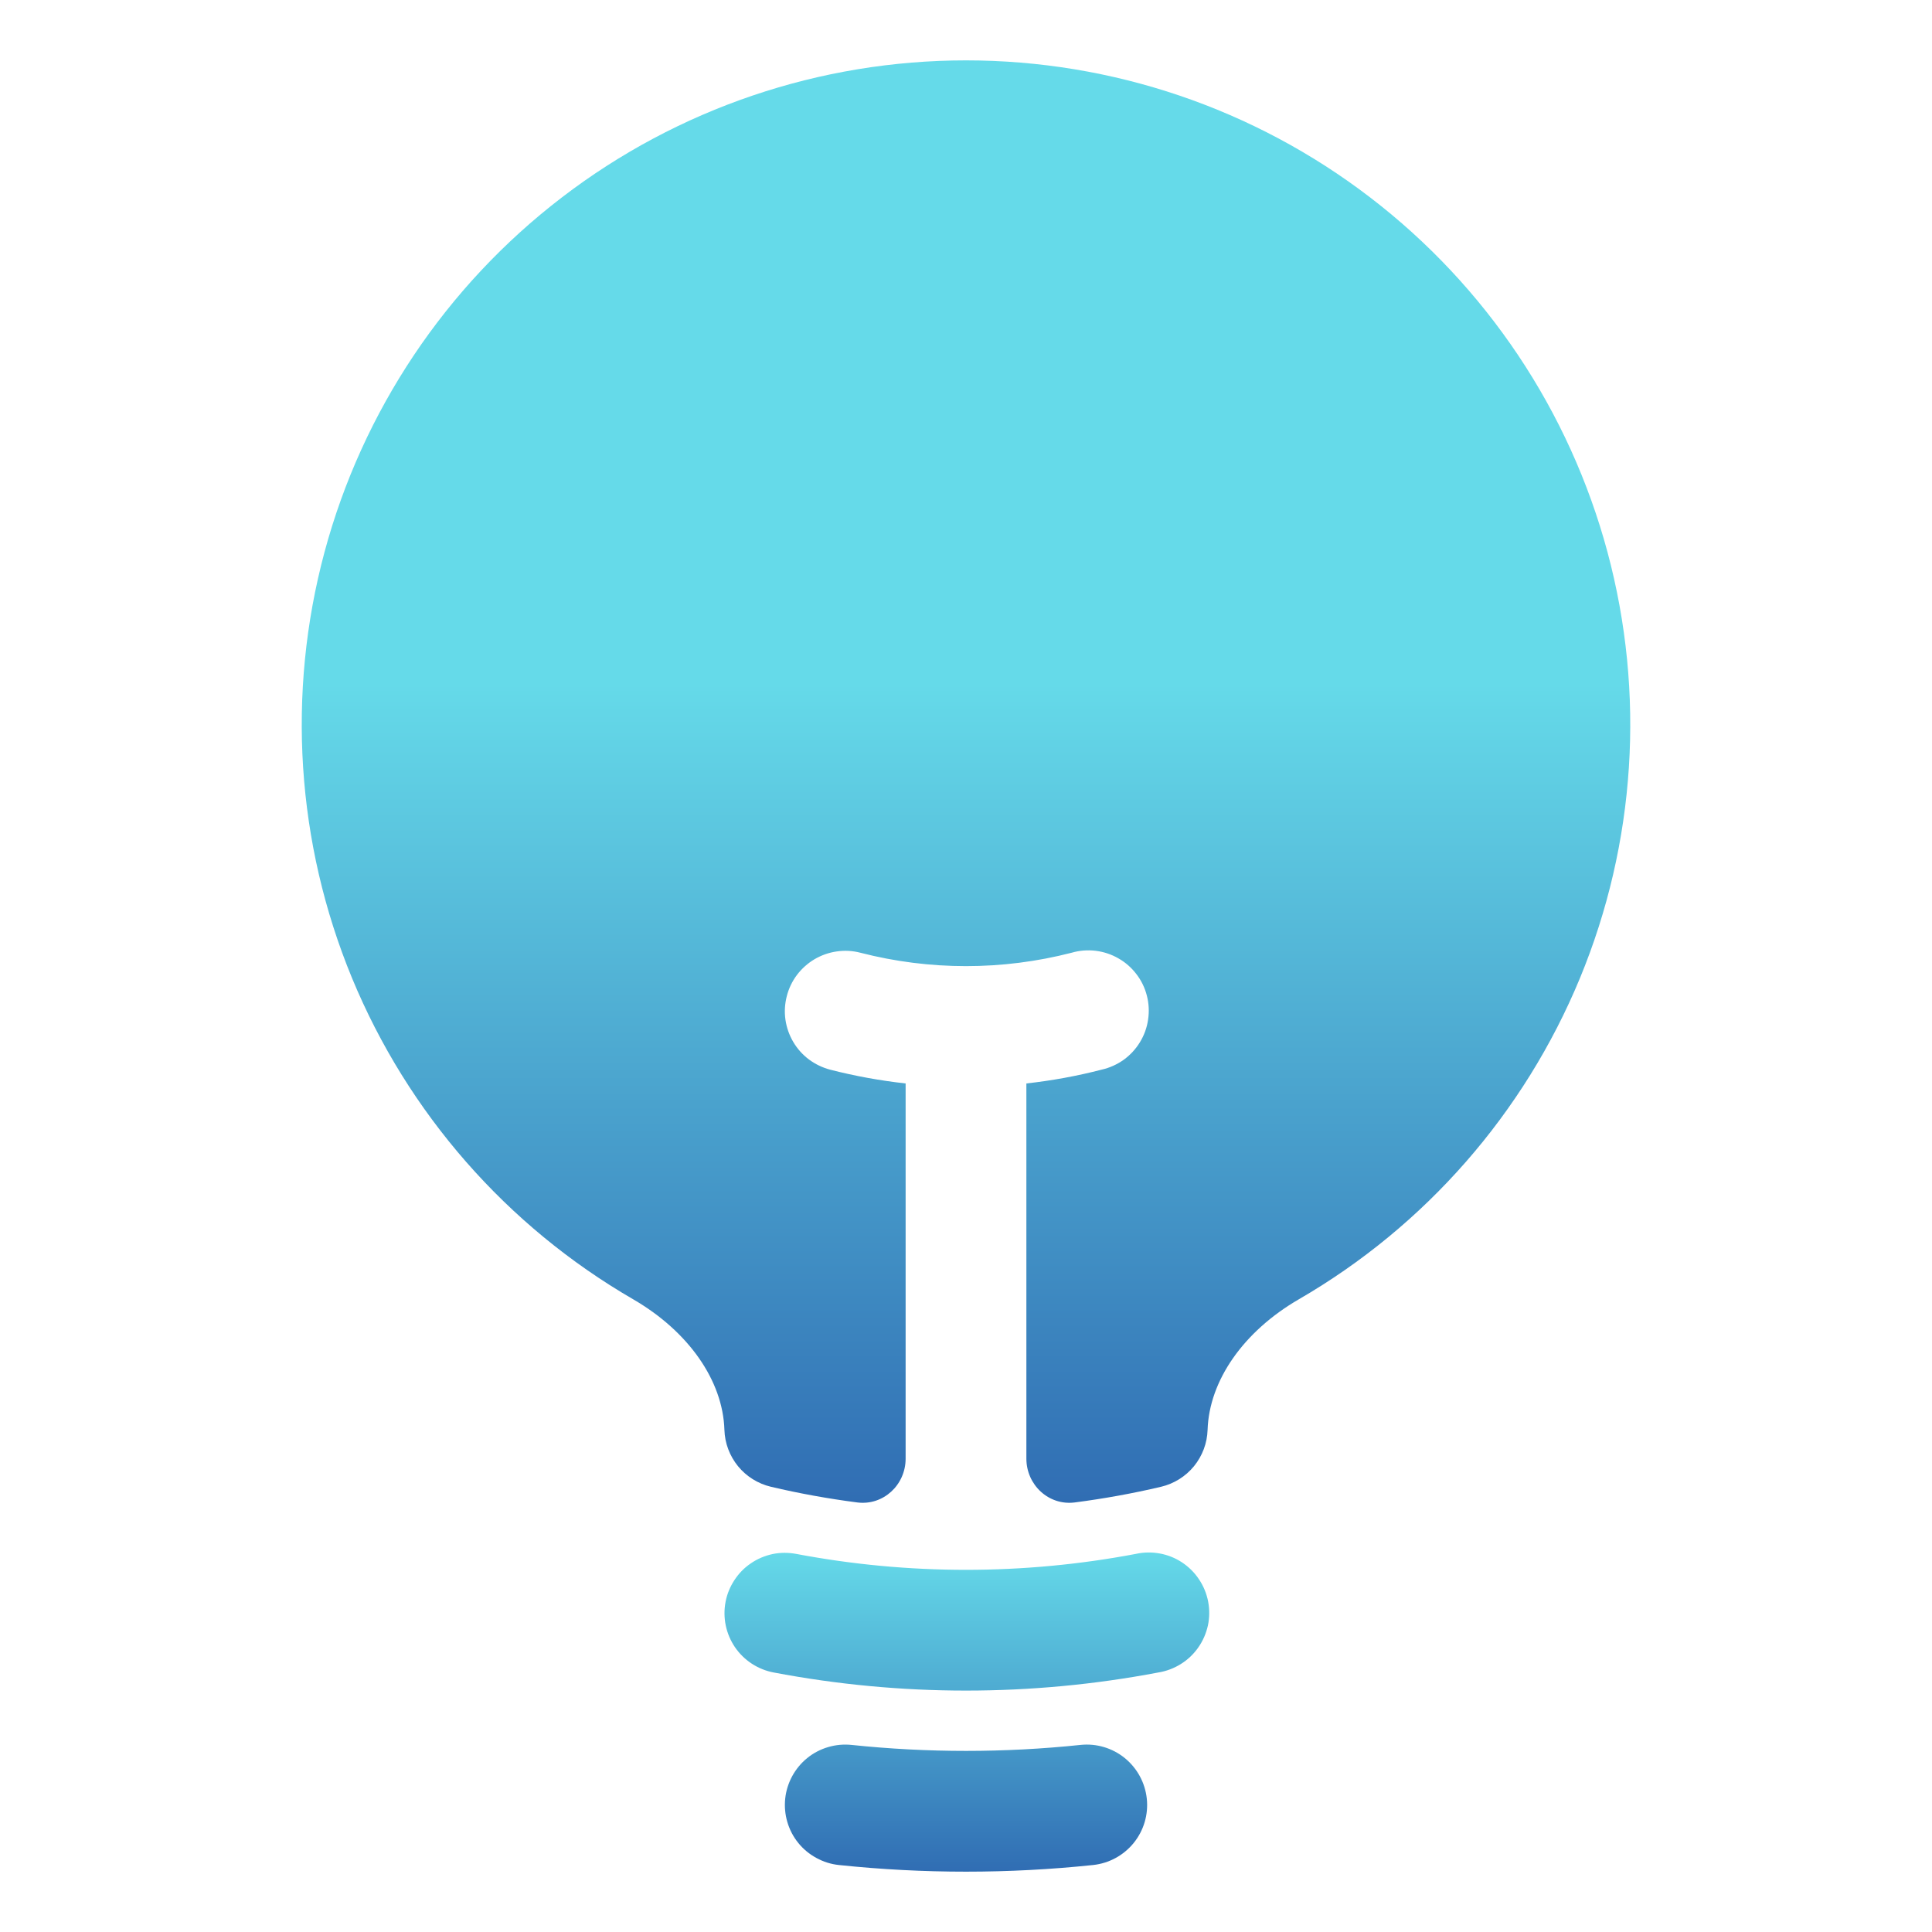
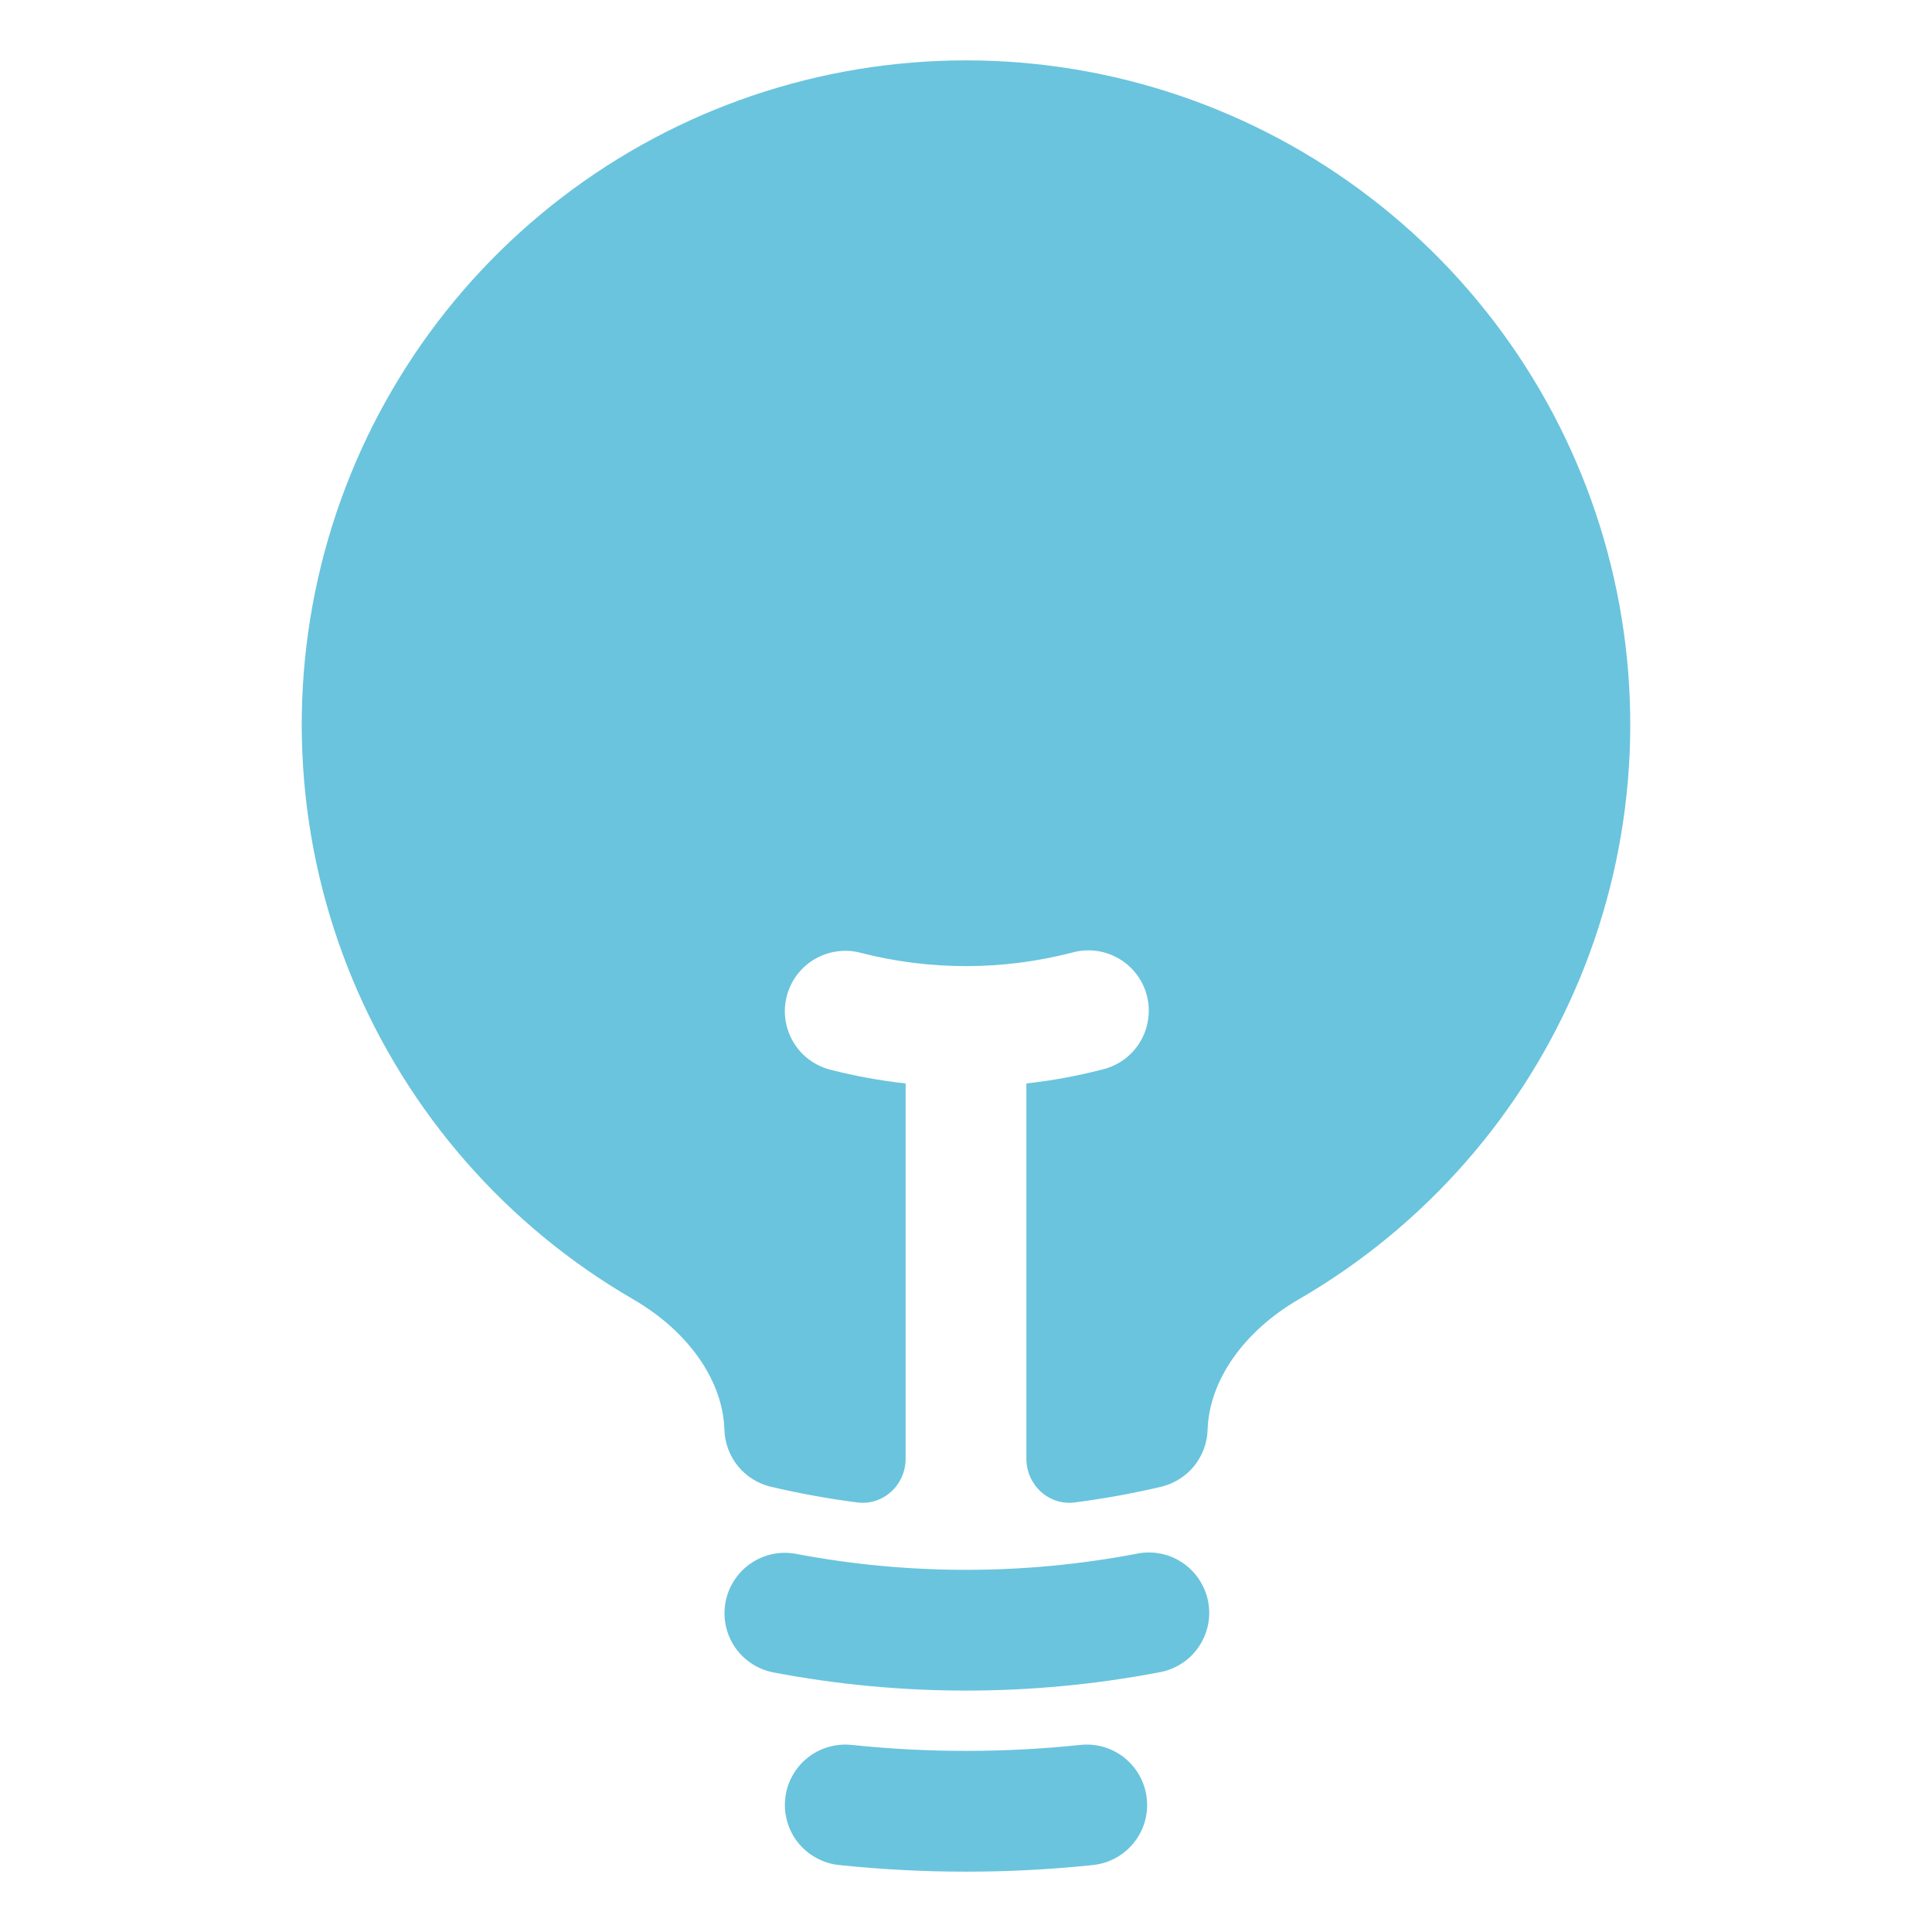
<svg xmlns="http://www.w3.org/2000/svg" width="24" height="24" viewBox="0 0 24 24" fill="none">
-   <path d="M12 0.75C10.185 0.75 8.42 1.348 6.979 2.453C5.538 3.557 4.502 5.106 4.031 6.859C3.56 8.613 3.68 10.472 4.373 12.15C5.067 13.828 6.294 15.23 7.865 16.14C8.551 16.538 8.98 17.148 8.999 17.763C9.004 17.928 9.064 18.086 9.168 18.214C9.272 18.341 9.416 18.431 9.576 18.469C9.928 18.552 10.286 18.617 10.65 18.664C10.973 18.705 11.25 18.446 11.25 18.12V13.459C10.934 13.424 10.621 13.367 10.313 13.288C10.218 13.263 10.128 13.22 10.049 13.161C9.97 13.102 9.904 13.028 9.854 12.943C9.804 12.858 9.771 12.764 9.757 12.667C9.743 12.569 9.749 12.47 9.774 12.374C9.798 12.279 9.841 12.19 9.9 12.111C9.96 12.032 10.034 11.966 10.118 11.916C10.203 11.866 10.297 11.833 10.395 11.819C10.492 11.805 10.592 11.81 10.687 11.835C11.548 12.057 12.452 12.057 13.313 11.835C13.409 11.807 13.51 11.799 13.61 11.811C13.71 11.823 13.806 11.855 13.893 11.905C13.98 11.954 14.056 12.021 14.117 12.101C14.178 12.18 14.222 12.271 14.247 12.369C14.272 12.466 14.277 12.567 14.262 12.666C14.248 12.765 14.213 12.861 14.161 12.946C14.109 13.032 14.04 13.106 13.959 13.165C13.877 13.223 13.785 13.265 13.687 13.287C13.379 13.367 13.066 13.424 12.75 13.459V18.119C12.75 18.446 13.027 18.705 13.35 18.664C13.714 18.617 14.072 18.552 14.424 18.469C14.584 18.431 14.728 18.341 14.832 18.214C14.936 18.086 14.996 17.928 15.001 17.763C15.021 17.148 15.449 16.538 16.135 16.14C17.706 15.23 18.933 13.828 19.627 12.15C20.32 10.472 20.44 8.613 19.969 6.859C19.498 5.106 18.462 3.557 17.021 2.453C15.58 1.348 13.816 0.75 12 0.75Z" fill="url(#paint0_linear_17_11)" />
-   <path fill-rule="evenodd" clip-rule="evenodd" d="M9.013 19.9C9.031 19.803 9.069 19.711 9.123 19.629C9.177 19.546 9.246 19.475 9.328 19.42C9.409 19.364 9.501 19.326 9.597 19.305C9.694 19.285 9.793 19.285 9.89 19.303C11.284 19.567 12.716 19.567 14.11 19.303C14.208 19.281 14.309 19.28 14.408 19.298C14.507 19.316 14.601 19.354 14.684 19.409C14.768 19.465 14.84 19.536 14.895 19.62C14.951 19.703 14.989 19.797 15.008 19.895C15.027 19.994 15.026 20.095 15.005 20.193C14.983 20.291 14.943 20.384 14.885 20.466C14.828 20.548 14.754 20.618 14.669 20.671C14.584 20.724 14.489 20.76 14.39 20.776C12.811 21.076 11.189 21.076 9.61 20.776C9.415 20.739 9.242 20.626 9.13 20.462C9.018 20.297 8.976 20.095 9.013 19.9ZM9.754 22.344C9.764 22.246 9.794 22.151 9.841 22.064C9.888 21.978 9.951 21.901 10.028 21.839C10.104 21.777 10.192 21.731 10.287 21.703C10.381 21.675 10.48 21.666 10.578 21.676C11.524 21.775 12.477 21.775 13.422 21.676C13.62 21.655 13.818 21.714 13.972 21.839C14.127 21.965 14.225 22.146 14.246 22.344C14.267 22.542 14.208 22.74 14.083 22.894C13.957 23.049 13.776 23.147 13.578 23.168C12.529 23.278 11.471 23.278 10.422 23.168C10.324 23.158 10.229 23.128 10.143 23.081C10.056 23.034 9.979 22.971 9.917 22.894C9.855 22.818 9.809 22.73 9.781 22.635C9.753 22.541 9.744 22.442 9.754 22.344Z" fill="url(#paint1_linear_17_11)" />
-   <defs>
-     <linearGradient id="paint0_linear_17_11" x1="12" y1="0.75" x2="12" y2="18.668" gradientUnits="userSpaceOnUse">
-       <stop offset="0.432" stop-color="#65DAE9" />
-       <stop offset="1" stop-color="#306DB3" />
-     </linearGradient>
-     <linearGradient id="paint1_linear_17_11" x1="12.011" y1="19.285" x2="12.011" y2="23.25" gradientUnits="userSpaceOnUse">
-       <stop stop-color="#65DAE9" />
-       <stop offset="1" stop-color="#306DB3" />
-     </linearGradient>
-   </defs>
+   <path d="M12 0.75C10.185 0.75 8.42 1.348 6.979 2.453C5.538 3.557 4.502 5.106 4.031 6.859C3.56 8.613 3.68 10.472 4.373 12.15C5.067 13.828 6.294 15.23 7.865 16.14C8.551 16.538 8.98 17.148 8.999 17.763C9.004 17.928 9.064 18.086 9.168 18.214C9.272 18.341 9.416 18.431 9.576 18.469C9.928 18.552 10.286 18.617 10.65 18.664C10.973 18.705 11.25 18.446 11.25 18.12V13.459C10.934 13.424 10.621 13.367 10.313 13.288C10.218 13.263 10.128 13.22 10.049 13.161C9.97 13.102 9.904 13.028 9.854 12.943C9.804 12.858 9.771 12.764 9.757 12.667C9.743 12.569 9.749 12.47 9.774 12.374C9.798 12.279 9.841 12.19 9.9 12.111C9.96 12.032 10.034 11.966 10.118 11.916C10.203 11.866 10.297 11.833 10.395 11.819C10.492 11.805 10.592 11.81 10.687 11.835C11.548 12.057 12.452 12.057 13.313 11.835C13.409 11.807 13.51 11.799 13.61 11.811C13.71 11.823 13.806 11.855 13.893 11.905C13.98 11.954 14.056 12.021 14.117 12.101C14.178 12.18 14.222 12.271 14.247 12.369C14.272 12.466 14.277 12.567 14.262 12.666C14.248 12.765 14.213 12.861 14.161 12.946C14.109 13.032 14.04 13.106 13.959 13.165C13.877 13.223 13.785 13.265 13.687 13.287C13.379 13.367 13.066 13.424 12.75 13.459V18.119C12.75 18.446 13.027 18.705 13.35 18.664C13.714 18.617 14.072 18.552 14.424 18.469C14.584 18.431 14.728 18.341 14.832 18.214C14.936 18.086 14.996 17.928 15.001 17.763C15.021 17.148 15.449 16.538 16.135 16.14C17.706 15.23 18.933 13.828 19.627 12.15C20.32 10.472 20.44 8.613 19.969 6.859C19.498 5.106 18.462 3.557 17.021 2.453C15.58 1.348 13.816 0.75 12 0.75Z" fill="#6AC4DD" />
+   <path fill-rule="evenodd" clip-rule="evenodd" d="M9.013 19.9C9.031 19.803 9.069 19.711 9.123 19.629C9.177 19.546 9.246 19.475 9.328 19.42C9.409 19.364 9.501 19.326 9.597 19.305C9.694 19.285 9.793 19.285 9.89 19.303C11.284 19.567 12.716 19.567 14.11 19.303C14.208 19.281 14.309 19.28 14.408 19.298C14.507 19.316 14.601 19.354 14.684 19.409C14.768 19.465 14.84 19.536 14.895 19.62C14.951 19.703 14.989 19.797 15.008 19.895C15.027 19.994 15.026 20.095 15.005 20.193C14.983 20.291 14.943 20.384 14.885 20.466C14.828 20.548 14.754 20.618 14.669 20.671C14.584 20.724 14.489 20.76 14.39 20.776C12.811 21.076 11.189 21.076 9.61 20.776C9.415 20.739 9.242 20.626 9.13 20.462C9.018 20.297 8.976 20.095 9.013 19.9ZM9.754 22.344C9.764 22.246 9.794 22.151 9.841 22.064C9.888 21.978 9.951 21.901 10.028 21.839C10.104 21.777 10.192 21.731 10.287 21.703C10.381 21.675 10.48 21.666 10.578 21.676C11.524 21.775 12.477 21.775 13.422 21.676C13.62 21.655 13.818 21.714 13.972 21.839C14.127 21.965 14.225 22.146 14.246 22.344C14.267 22.542 14.208 22.74 14.083 22.894C13.957 23.049 13.776 23.147 13.578 23.168C12.529 23.278 11.471 23.278 10.422 23.168C10.324 23.158 10.229 23.128 10.143 23.081C10.056 23.034 9.979 22.971 9.917 22.894C9.855 22.818 9.809 22.73 9.781 22.635C9.753 22.541 9.744 22.442 9.754 22.344Z" fill="#6AC4DD" />
</svg>
